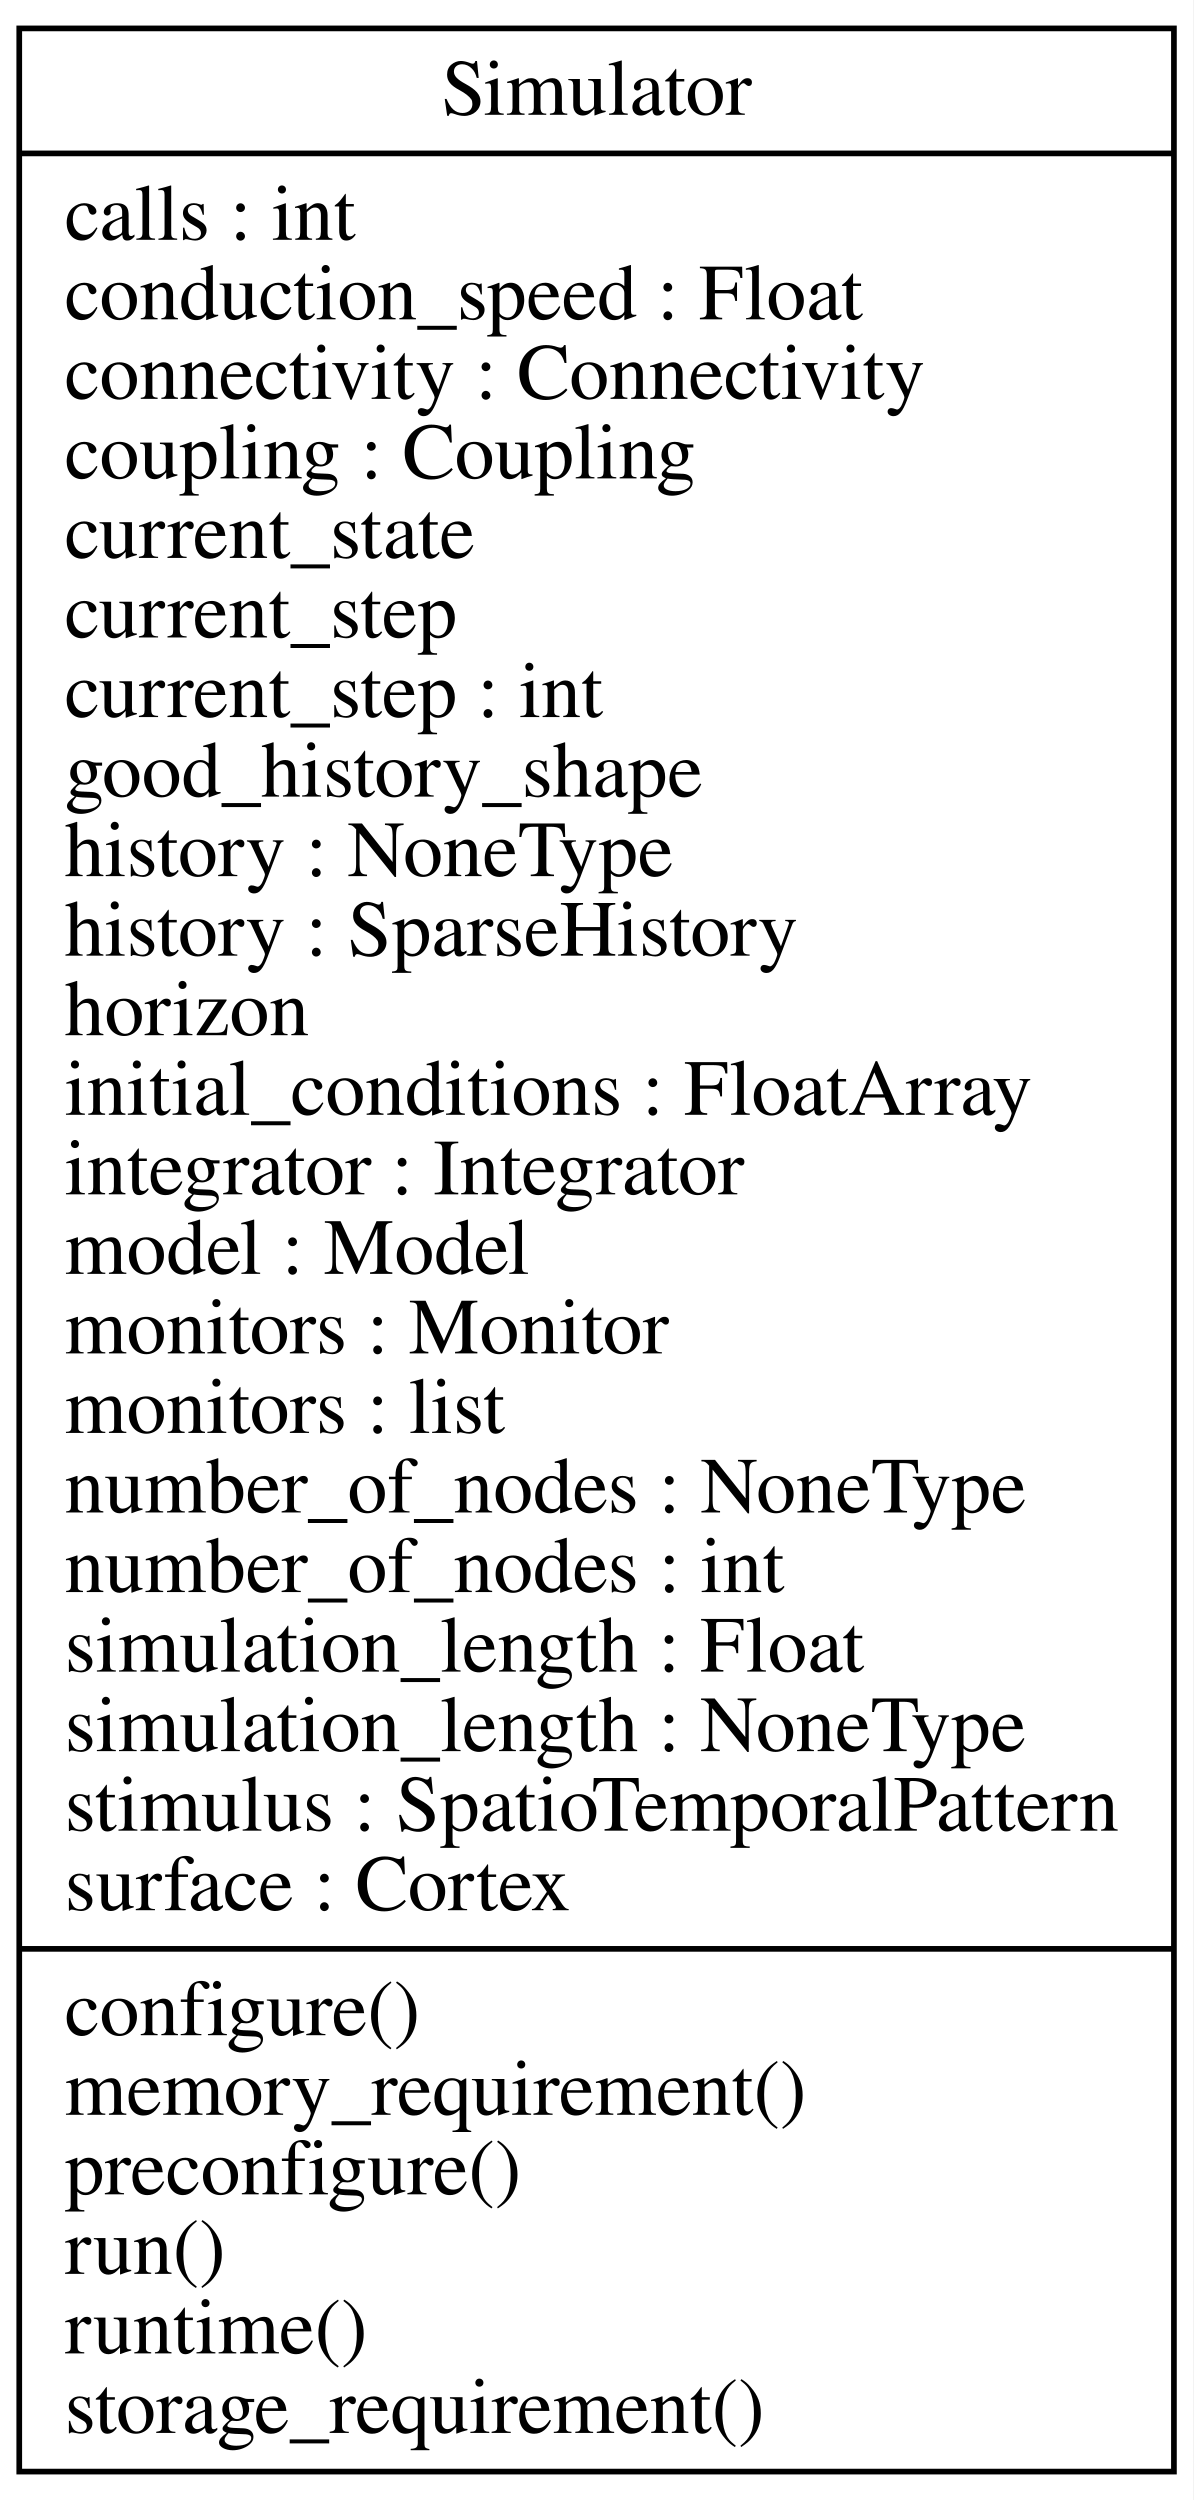
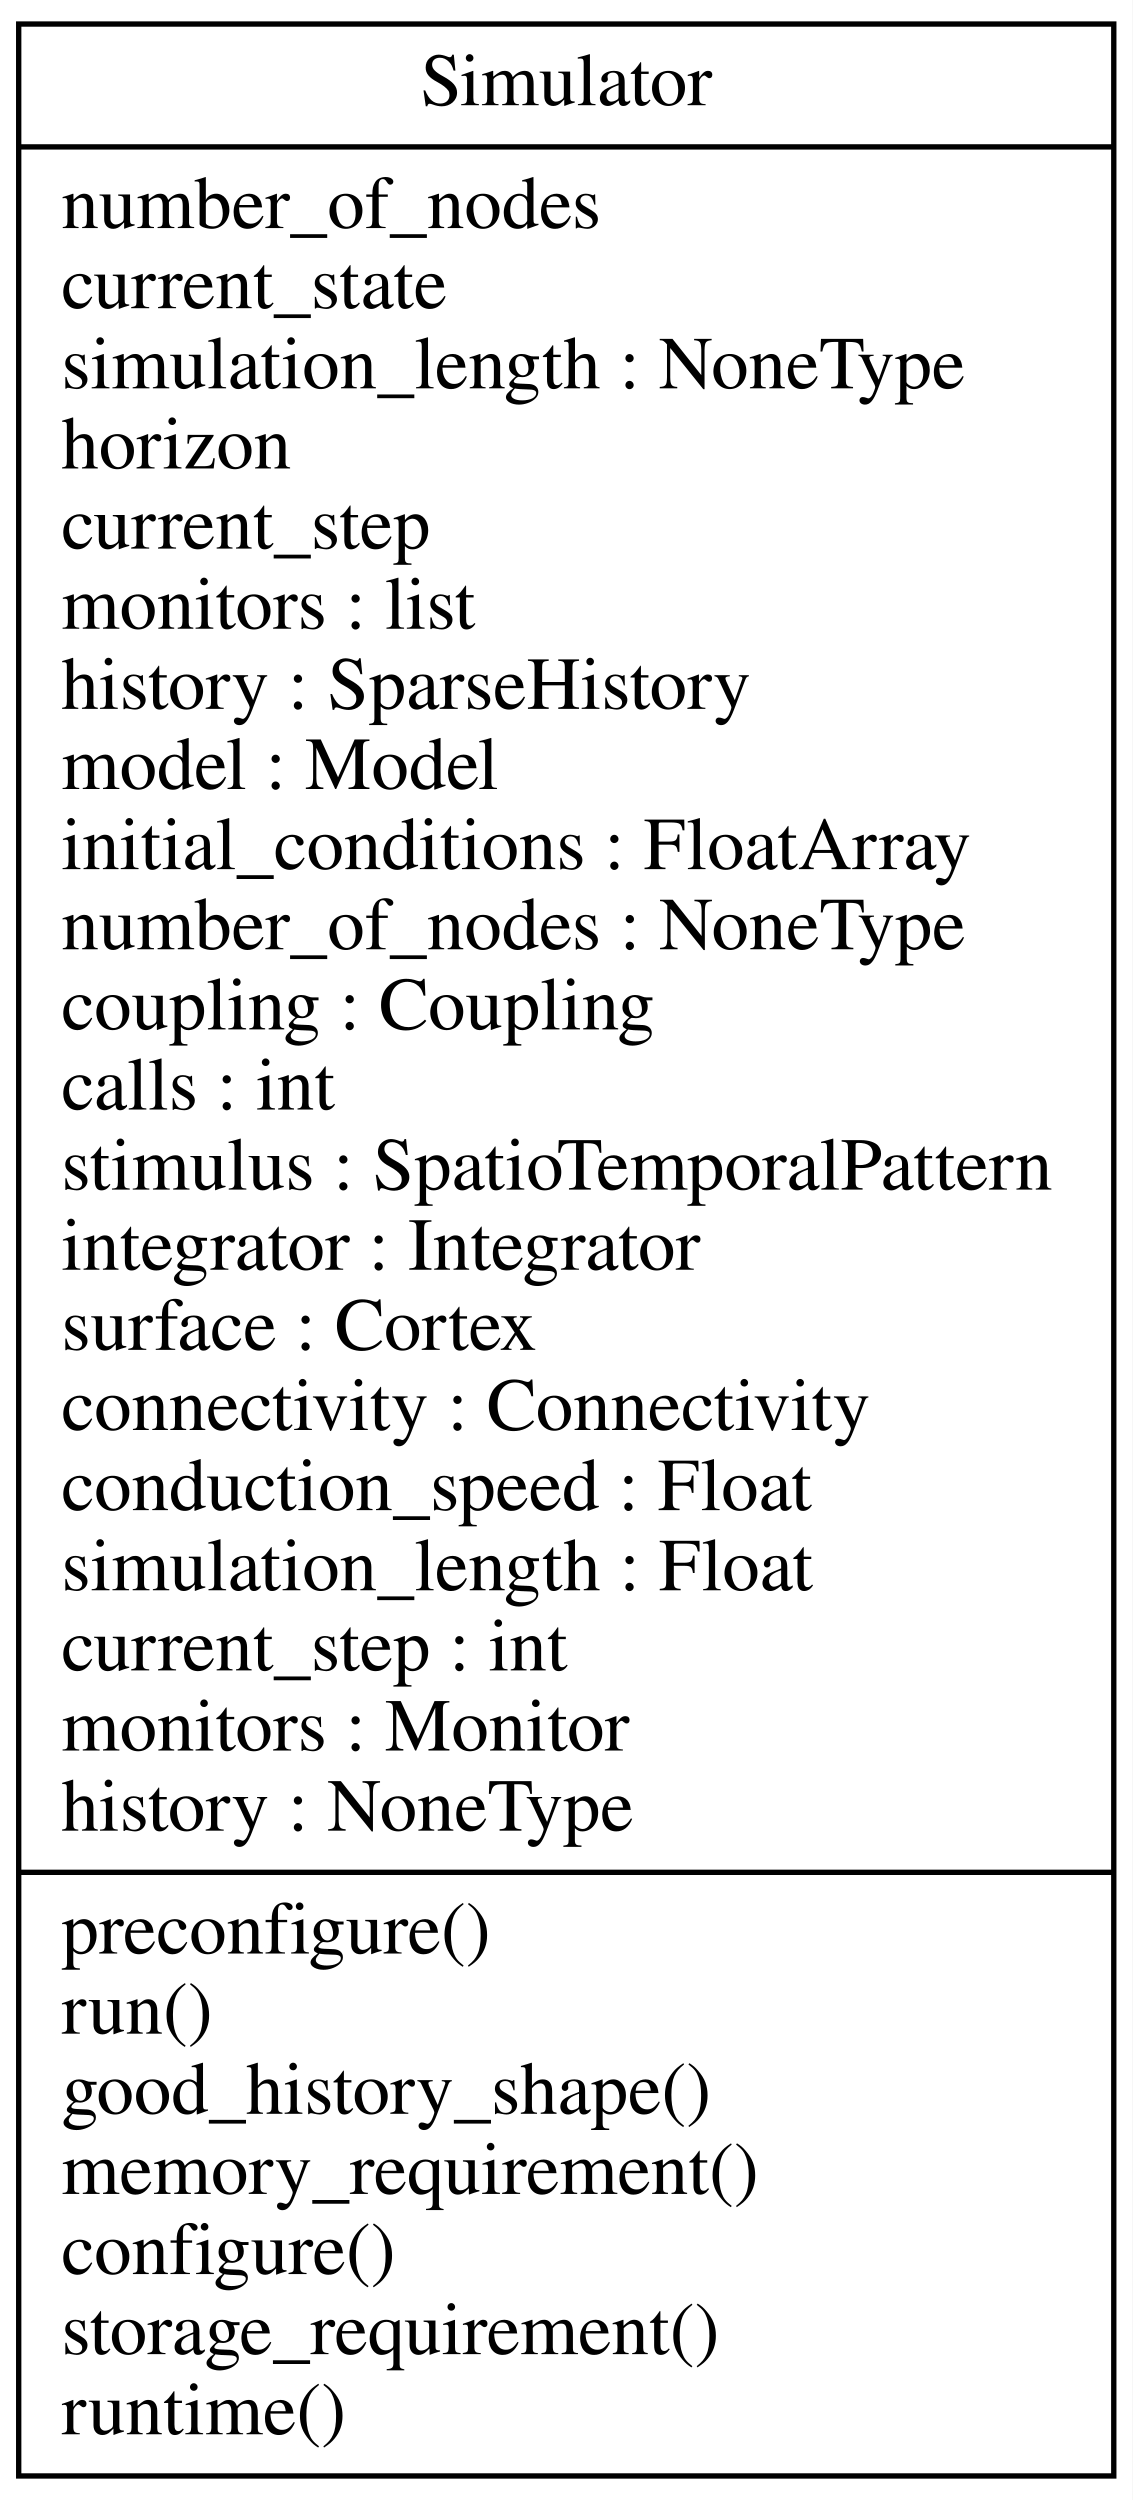
- <svg xmlns="http://www.w3.org/2000/svg" width="210pt" height="440pt" viewBox="0.00 0.00 210.00 440.00">
-   <g id="graph0" class="graph" transform="scale(1 1) rotate(0) translate(4 436)">
-     <polygon fill="white" stroke="none" points="-4,4 -4,-436 206,-436 206,4 -4,4" />
+ <svg xmlns="http://www.w3.org/2000/svg" width="212pt" height="468pt" viewBox="0.00 0.00 212.00 468.00">
+   <g id="graph0" class="graph" transform="scale(1 1) rotate(0) translate(4 464)">
+     <polygon fill="white" stroke="none" points="-4,4 -4,-464 208,-464 208,4 -4,4" />
    <g id="node1" class="node">
-       <polygon fill="none" stroke="black" points="-0.611,-1 -0.611,-431 202.611,-431 202.611,-1 -0.611,-1" />
-       <text text-anchor="middle" x="101" y="-415.8" font-family="Times,serif" font-size="14.00">Simulator</text>
-       <polyline fill="none" stroke="black" points="-0.611,-409 202.611,-409 " />
-       <text text-anchor="start" x="7.389" y="-393.8" font-family="Times,serif" font-size="14.00">calls : int</text>
-       <text text-anchor="start" x="7.389" y="-379.8" font-family="Times,serif" font-size="14.00">conduction_speed : Float</text>
-       <text text-anchor="start" x="7.389" y="-365.8" font-family="Times,serif" font-size="14.00">connectivity : Connectivity</text>
-       <text text-anchor="start" x="7.389" y="-351.8" font-family="Times,serif" font-size="14.00">coupling : Coupling</text>
-       <text text-anchor="start" x="7.389" y="-337.8" font-family="Times,serif" font-size="14.00">current_state</text>
-       <text text-anchor="start" x="7.389" y="-323.8" font-family="Times,serif" font-size="14.00">current_step</text>
-       <text text-anchor="start" x="7.389" y="-309.8" font-family="Times,serif" font-size="14.00">current_step : int</text>
-       <text text-anchor="start" x="7.389" y="-295.8" font-family="Times,serif" font-size="14.00">good_history_shape</text>
-       <text text-anchor="start" x="7.389" y="-281.8" font-family="Times,serif" font-size="14.00">history : NoneType</text>
-       <text text-anchor="start" x="7.389" y="-267.8" font-family="Times,serif" font-size="14.00">history : SparseHistory</text>
-       <text text-anchor="start" x="7.389" y="-253.8" font-family="Times,serif" font-size="14.00">horizon</text>
-       <text text-anchor="start" x="7.389" y="-239.8" font-family="Times,serif" font-size="14.00">initial_conditions : FloatArray</text>
-       <text text-anchor="start" x="7.389" y="-225.8" font-family="Times,serif" font-size="14.00">integrator : Integrator</text>
-       <text text-anchor="start" x="7.389" y="-211.8" font-family="Times,serif" font-size="14.00">model : Model</text>
-       <text text-anchor="start" x="7.389" y="-197.8" font-family="Times,serif" font-size="14.00">monitors : Monitor</text>
-       <text text-anchor="start" x="7.389" y="-183.8" font-family="Times,serif" font-size="14.00">monitors : list</text>
-       <text text-anchor="start" x="7.389" y="-169.8" font-family="Times,serif" font-size="14.00">number_of_nodes : NoneType</text>
-       <text text-anchor="start" x="7.389" y="-155.8" font-family="Times,serif" font-size="14.00">number_of_nodes : int</text>
-       <text text-anchor="start" x="7.389" y="-141.8" font-family="Times,serif" font-size="14.00">simulation_length : Float</text>
-       <text text-anchor="start" x="7.389" y="-127.8" font-family="Times,serif" font-size="14.00">simulation_length : NoneType</text>
-       <text text-anchor="start" x="7.389" y="-113.8" font-family="Times,serif" font-size="14.00">stimulus : SpatioTemporalPattern</text>
-       <text text-anchor="start" x="7.389" y="-99.8" font-family="Times,serif" font-size="14.00">surface : Cortex</text>
-       <polyline fill="none" stroke="black" points="-0.611,-93 202.611,-93 " />
-       <text text-anchor="start" x="7.389" y="-77.8" font-family="Times,serif" font-size="14.00">configure()</text>
-       <text text-anchor="start" x="7.389" y="-63.8" font-family="Times,serif" font-size="14.00">memory_requirement()</text>
-       <text text-anchor="start" x="7.389" y="-49.8" font-family="Times,serif" font-size="14.00">preconfigure()</text>
-       <text text-anchor="start" x="7.389" y="-35.8" font-family="Times,serif" font-size="14.00">run()</text>
-       <text text-anchor="start" x="7.389" y="-21.8" font-family="Times,serif" font-size="14.00">runtime()</text>
-       <text text-anchor="start" x="7.389" y="-7.8" font-family="Times,serif" font-size="14.00">storage_requirement()</text>
+       <polygon fill="none" stroke="black" points="-0.5,-0.5 -0.5,-459.5 204.5,-459.5 204.5,-0.5 -0.5,-0.5" />
+       <text text-anchor="middle" x="102" y="-444.3" font-family="Times,serif" font-size="14.00">Simulator</text>
+       <polyline fill="none" stroke="black" points="-0.5,-436.5 204.5,-436.5 " />
+       <text text-anchor="start" x="7.5" y="-421.3" font-family="Times,serif" font-size="14.00">number_of_nodes</text>
+       <text text-anchor="start" x="7.5" y="-406.3" font-family="Times,serif" font-size="14.00">current_state</text>
+       <text text-anchor="start" x="7.5" y="-391.3" font-family="Times,serif" font-size="14.00">simulation_length : NoneType</text>
+       <text text-anchor="start" x="7.5" y="-376.3" font-family="Times,serif" font-size="14.00">horizon</text>
+       <text text-anchor="start" x="7.5" y="-361.3" font-family="Times,serif" font-size="14.00">current_step</text>
+       <text text-anchor="start" x="7.5" y="-346.3" font-family="Times,serif" font-size="14.00">monitors : list</text>
+       <text text-anchor="start" x="7.5" y="-331.3" font-family="Times,serif" font-size="14.00">history : SparseHistory</text>
+       <text text-anchor="start" x="7.5" y="-316.3" font-family="Times,serif" font-size="14.00">model : Model</text>
+       <text text-anchor="start" x="7.5" y="-301.3" font-family="Times,serif" font-size="14.00">initial_conditions : FloatArray</text>
+       <text text-anchor="start" x="7.5" y="-286.3" font-family="Times,serif" font-size="14.00">number_of_nodes : NoneType</text>
+       <text text-anchor="start" x="7.5" y="-271.3" font-family="Times,serif" font-size="14.00">coupling : Coupling</text>
+       <text text-anchor="start" x="7.5" y="-256.3" font-family="Times,serif" font-size="14.00">calls : int</text>
+       <text text-anchor="start" x="7.5" y="-241.3" font-family="Times,serif" font-size="14.00">stimulus : SpatioTemporalPattern</text>
+       <text text-anchor="start" x="7.5" y="-226.3" font-family="Times,serif" font-size="14.00">integrator : Integrator</text>
+       <text text-anchor="start" x="7.5" y="-211.3" font-family="Times,serif" font-size="14.00">surface : Cortex</text>
+       <text text-anchor="start" x="7.5" y="-196.3" font-family="Times,serif" font-size="14.00">connectivity : Connectivity</text>
+       <text text-anchor="start" x="7.5" y="-181.3" font-family="Times,serif" font-size="14.00">conduction_speed : Float</text>
+       <text text-anchor="start" x="7.5" y="-166.3" font-family="Times,serif" font-size="14.00">simulation_length : Float</text>
+       <text text-anchor="start" x="7.5" y="-151.3" font-family="Times,serif" font-size="14.00">current_step : int</text>
+       <text text-anchor="start" x="7.5" y="-136.3" font-family="Times,serif" font-size="14.00">monitors : Monitor</text>
+       <text text-anchor="start" x="7.5" y="-121.3" font-family="Times,serif" font-size="14.00">history : NoneType</text>
+       <polyline fill="none" stroke="black" points="-0.5,-113.5 204.5,-113.5 " />
+       <text text-anchor="start" x="7.5" y="-98.3" font-family="Times,serif" font-size="14.00">preconfigure()</text>
+       <text text-anchor="start" x="7.5" y="-83.3" font-family="Times,serif" font-size="14.00">run()</text>
+       <text text-anchor="start" x="7.5" y="-68.3" font-family="Times,serif" font-size="14.00">good_history_shape()</text>
+       <text text-anchor="start" x="7.5" y="-53.3" font-family="Times,serif" font-size="14.00">memory_requirement()</text>
+       <text text-anchor="start" x="7.5" y="-38.3" font-family="Times,serif" font-size="14.00">configure()</text>
+       <text text-anchor="start" x="7.5" y="-23.3" font-family="Times,serif" font-size="14.00">storage_requirement()</text>
+       <text text-anchor="start" x="7.5" y="-8.3" font-family="Times,serif" font-size="14.00">runtime()</text>
    </g>
  </g>
</svg>
